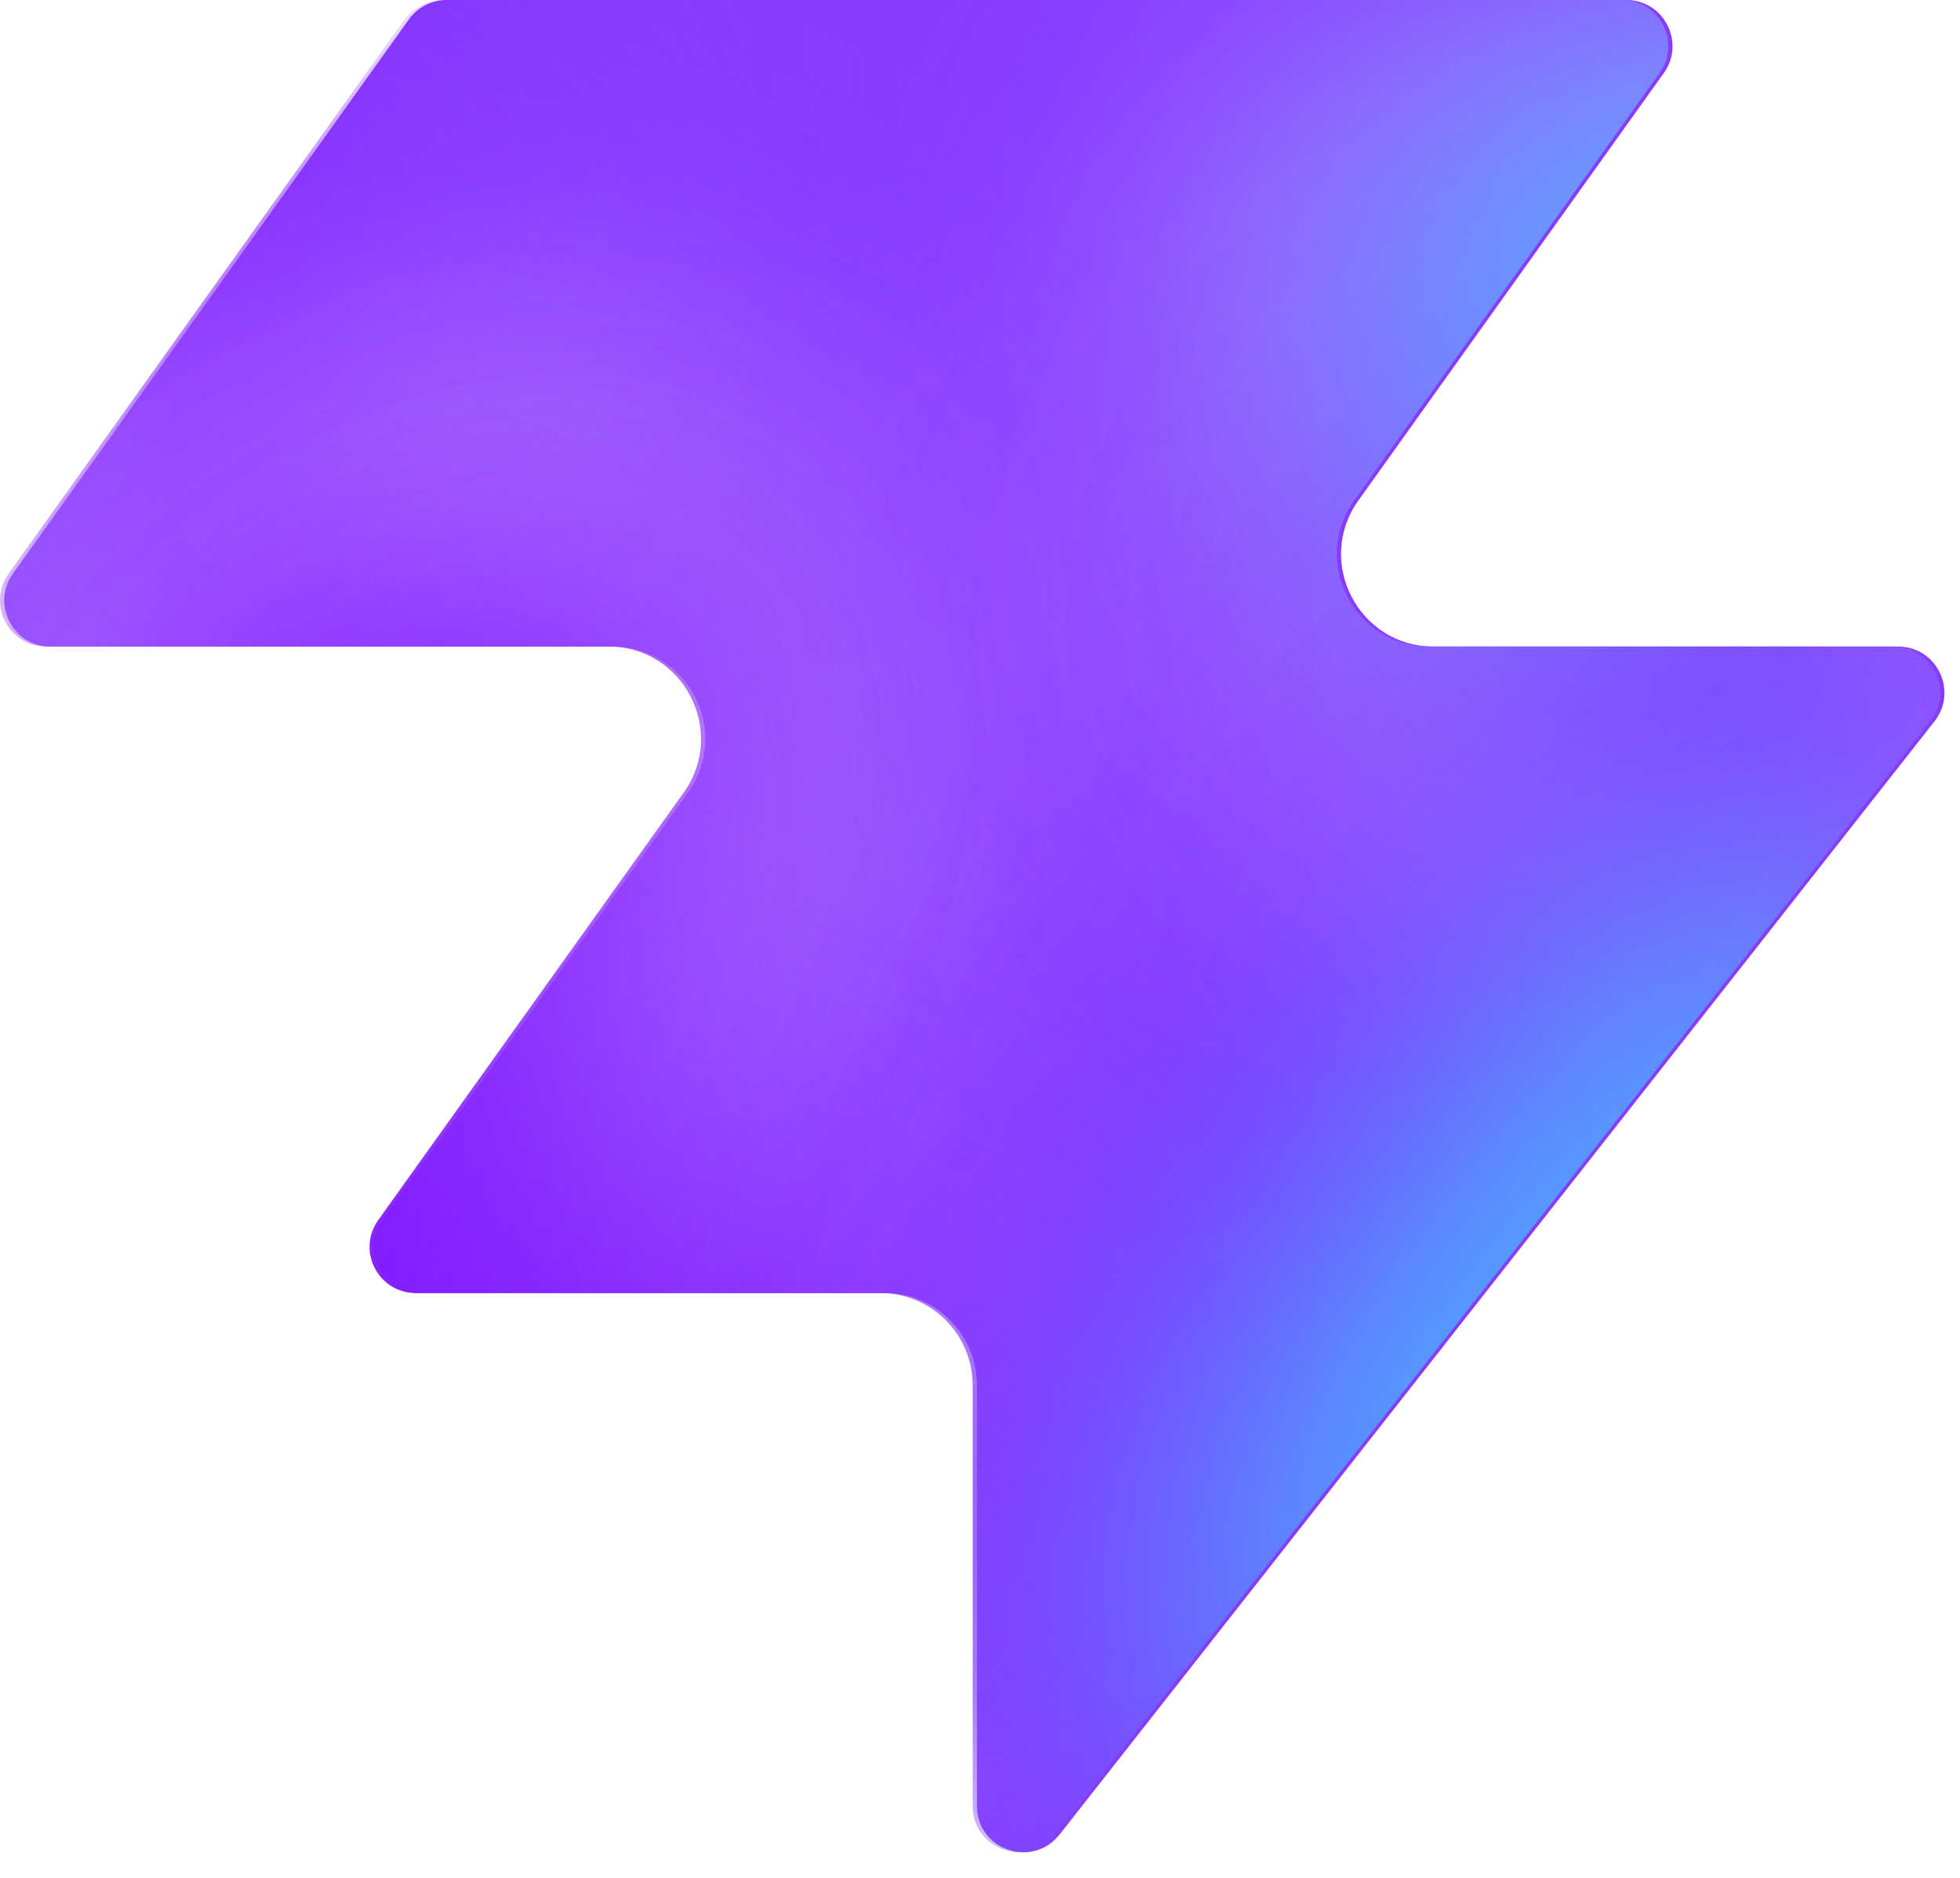
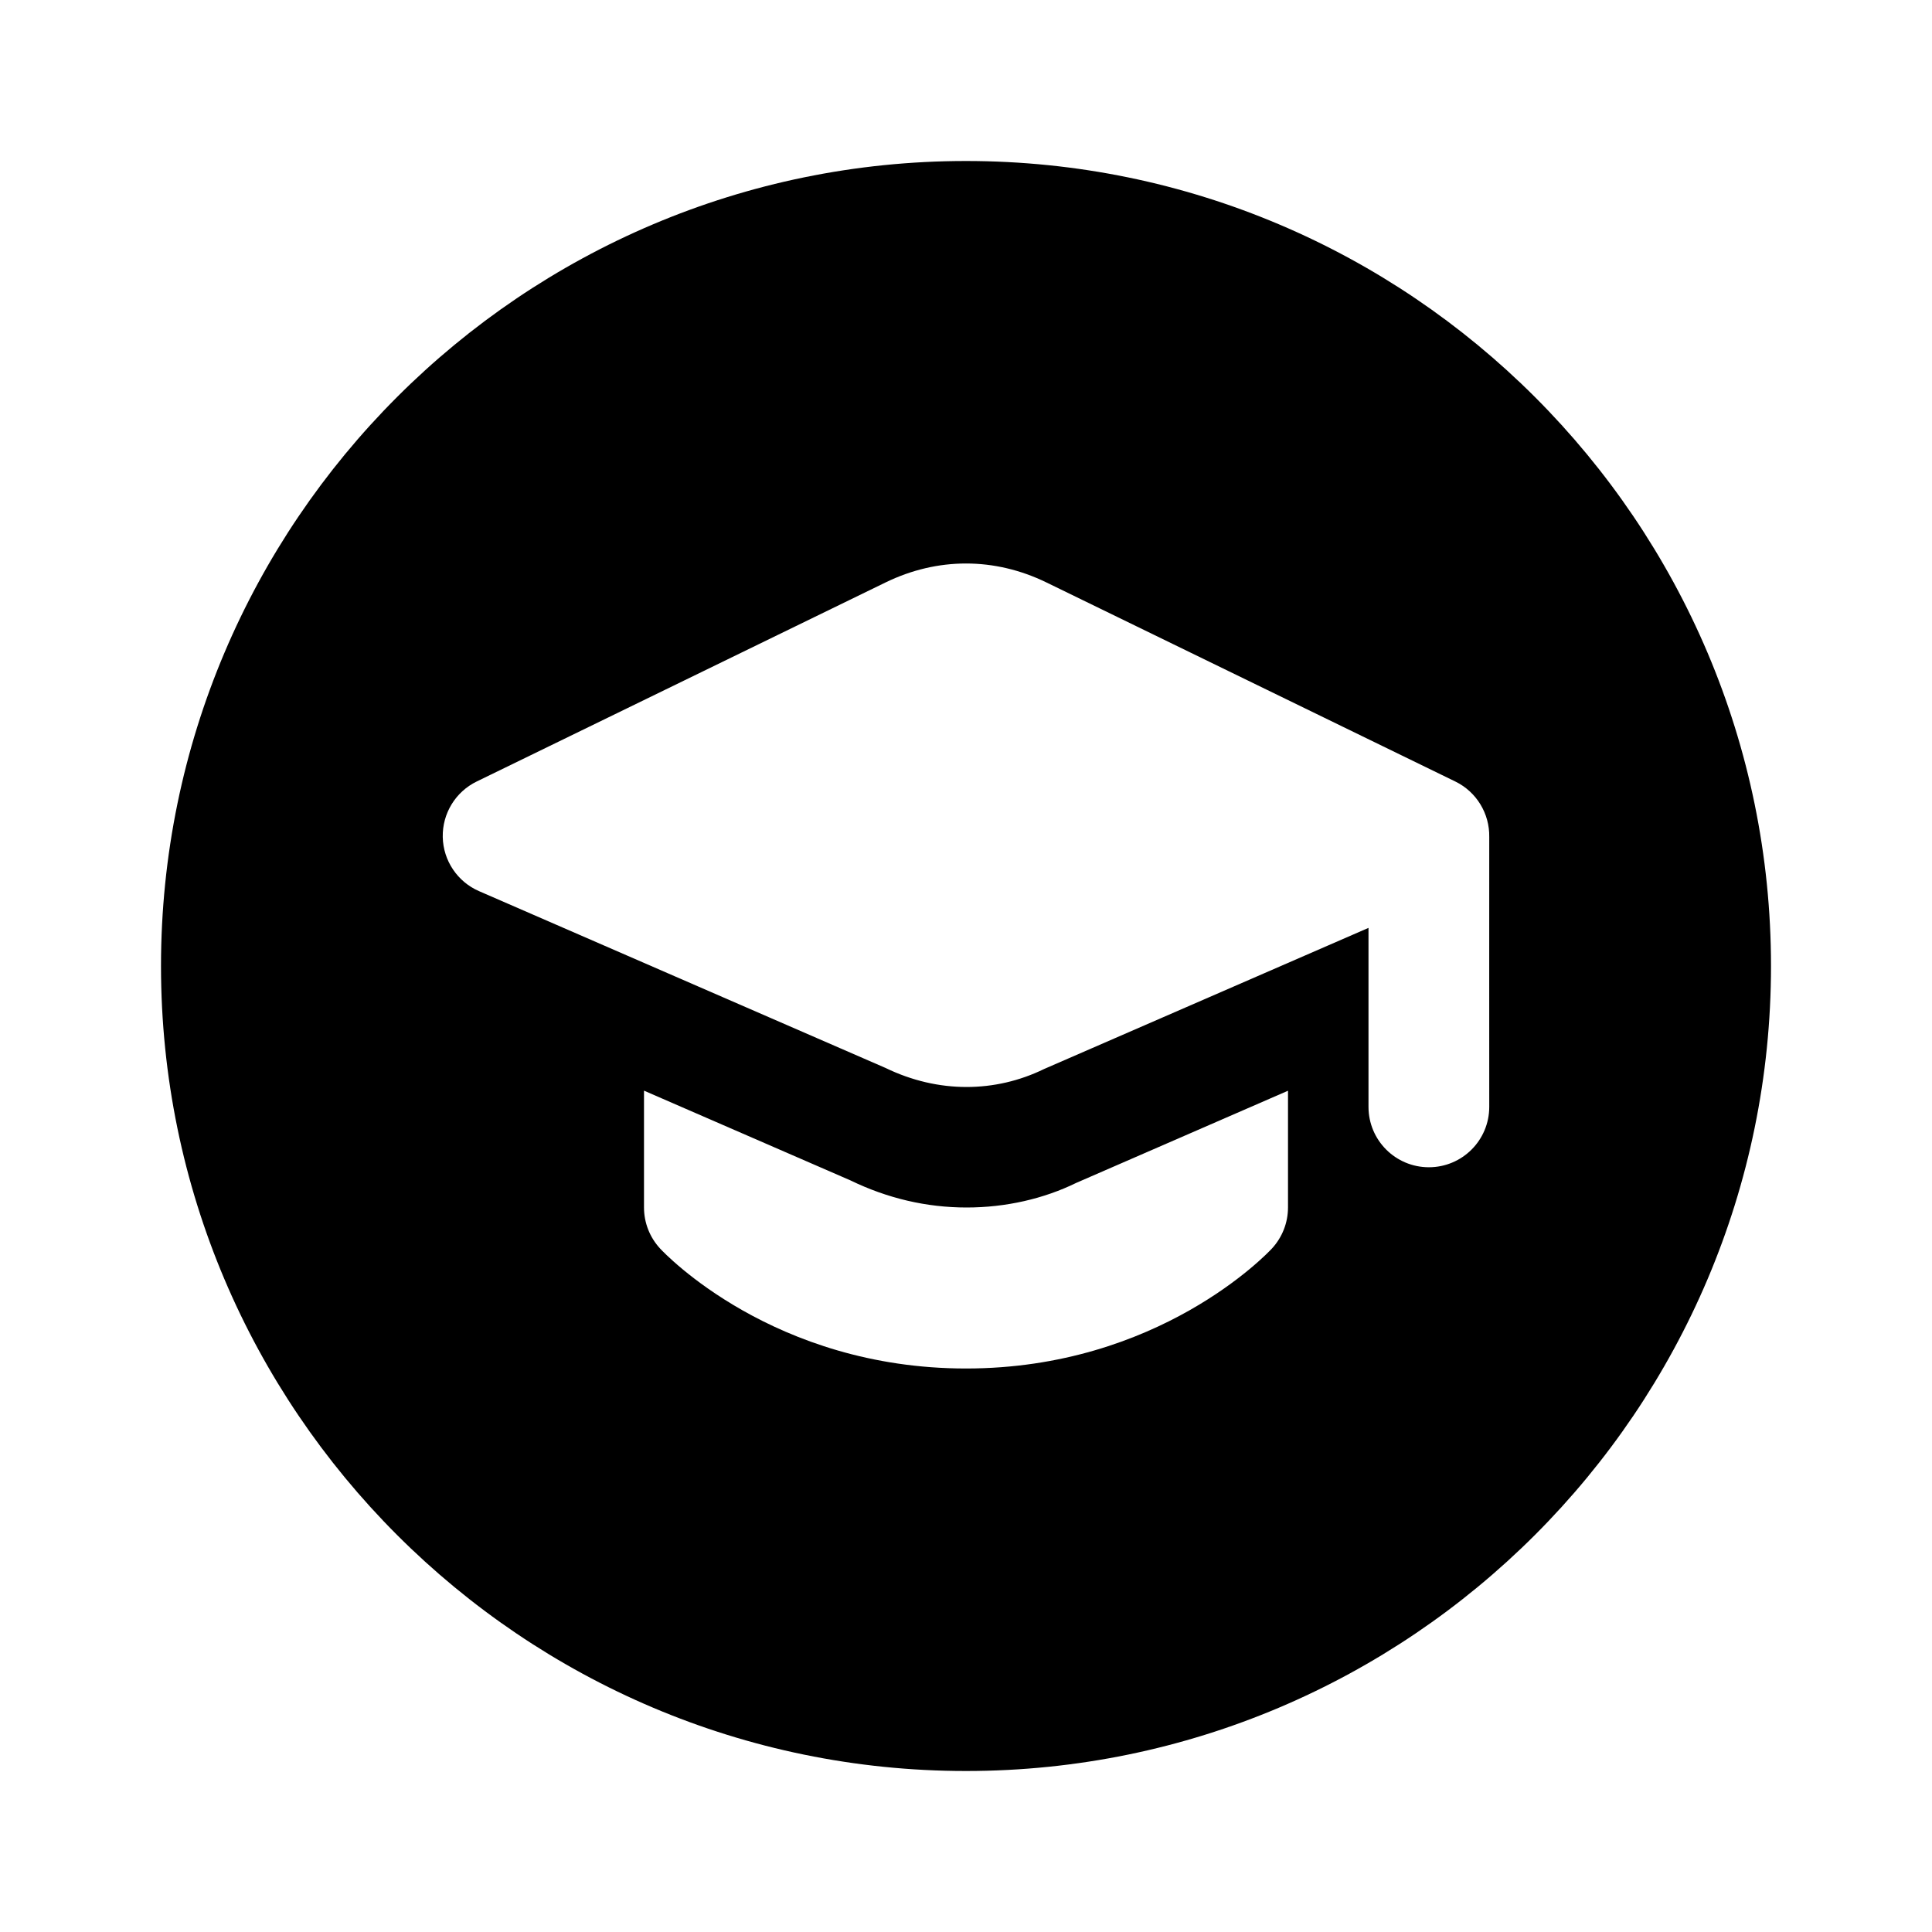
- <svg xmlns="http://www.w3.org/2000/svg" width="48" height="46" fill="none" viewBox="0 0 48 46">
-   <path fill="#863bff" d="M25.946 44.938c-.664.845-2.021.375-2.021-.698V33.937a2.26 2.26 0 0 0-2.262-2.262H10.287c-.92 0-1.456-1.04-.92-1.788l7.48-10.471c1.07-1.497 0-3.578-1.842-3.578H1.237c-.92 0-1.456-1.04-.92-1.788L10.013.474c.214-.297.556-.474.92-.474h28.894c.92 0 1.456 1.04.92 1.788l-7.48 10.471c-1.07 1.498 0 3.579 1.842 3.579h11.377c.943 0 1.473 1.088.89 1.83L25.947 44.94z" style="fill:#863bff;fill:color(display-p3 .525 .23 1);fill-opacity:1" />
-   <mask id="a" width="48" height="46" x="0" y="0" maskUnits="userSpaceOnUse" style="mask-type:alpha">
-     <path fill="#000" d="M25.842 44.938c-.664.844-2.021.375-2.021-.698V33.937a2.26 2.26 0 0 0-2.262-2.262H10.183c-.92 0-1.456-1.04-.92-1.788l7.48-10.471c1.07-1.498 0-3.579-1.842-3.579H1.133c-.92 0-1.456-1.04-.92-1.787L9.91.473c.214-.297.556-.474.92-.474h28.894c.92 0 1.456 1.04.92 1.788l-7.48 10.471c-1.07 1.498 0 3.578 1.842 3.578h11.377c.943 0 1.473 1.088.89 1.832L25.843 44.94z" style="fill:#000;fill-opacity:1" />
-   </mask>
-   <g mask="url(#a)">
-     <g filter="url(#b)">
-       <ellipse cx="5.508" cy="14.704" fill="#ede6ff" rx="5.508" ry="14.704" style="fill:#ede6ff;fill:color(display-p3 .927 .903 1);fill-opacity:1" transform="matrix(.00324 1 1 -.00324 -4.47 31.516)" />
-     </g>
-     <g filter="url(#c)">
-       <ellipse cx="10.399" cy="29.851" fill="#ede6ff" rx="10.399" ry="29.851" style="fill:#ede6ff;fill:color(display-p3 .927 .903 1);fill-opacity:1" transform="matrix(.00324 1 1 -.00324 -39.328 7.883)" />
-     </g>
-     <g filter="url(#d)">
-       <ellipse cx="5.508" cy="30.487" fill="#7e14ff" rx="5.508" ry="30.487" style="fill:#7e14ff;fill:color(display-p3 .492 .077 1);fill-opacity:1" transform="rotate(89.814 -25.913 -14.639)scale(1 -1)" />
-     </g>
-     <g filter="url(#e)">
-       <ellipse cx="5.508" cy="30.599" fill="#7e14ff" rx="5.508" ry="30.599" style="fill:#7e14ff;fill:color(display-p3 .492 .077 1);fill-opacity:1" transform="rotate(89.814 -32.644 -3.334)scale(1 -1)" />
-     </g>
-     <g filter="url(#f)">
-       <ellipse cx="5.508" cy="30.599" fill="#7e14ff" rx="5.508" ry="30.599" style="fill:#7e14ff;fill:color(display-p3 .492 .077 1);fill-opacity:1" transform="matrix(.00324 1 1 -.00324 -34.34 30.47)" />
-     </g>
-     <g filter="url(#g)">
-       <ellipse cx="14.072" cy="22.078" fill="#ede6ff" rx="14.072" ry="22.078" style="fill:#ede6ff;fill:color(display-p3 .927 .903 1);fill-opacity:1" transform="rotate(93.35 24.506 48.493)scale(-1 1)" />
-     </g>
-     <g filter="url(#h)">
-       <ellipse cx="3.47" cy="21.501" fill="#7e14ff" rx="3.47" ry="21.501" style="fill:#7e14ff;fill:color(display-p3 .492 .077 1);fill-opacity:1" transform="rotate(89.009 28.708 47.59)scale(-1 1)" />
-     </g>
-     <g filter="url(#i)">
-       <ellipse cx="3.47" cy="21.501" fill="#7e14ff" rx="3.47" ry="21.501" style="fill:#7e14ff;fill:color(display-p3 .492 .077 1);fill-opacity:1" transform="rotate(89.009 28.708 47.59)scale(-1 1)" />
-     </g>
-     <g filter="url(#j)">
-       <ellipse cx=".387" cy="8.972" fill="#7e14ff" rx="4.407" ry="29.108" style="fill:#7e14ff;fill:color(display-p3 .492 .077 1);fill-opacity:1" transform="rotate(39.51 .387 8.972)" />
-     </g>
-     <g filter="url(#k)">
-       <ellipse cx="47.523" cy="-6.092" fill="#7e14ff" rx="4.407" ry="29.108" style="fill:#7e14ff;fill:color(display-p3 .492 .077 1);fill-opacity:1" transform="rotate(37.892 47.523 -6.092)" />
-     </g>
-     <g filter="url(#l)">
-       <ellipse cx="41.412" cy="6.333" fill="#47bfff" rx="5.971" ry="9.665" style="fill:#47bfff;fill:color(display-p3 .28 .748 1);fill-opacity:1" transform="rotate(37.892 41.412 6.333)" />
-     </g>
-     <g filter="url(#m)">
-       <ellipse cx="-1.879" cy="38.332" fill="#7e14ff" rx="4.407" ry="29.108" style="fill:#7e14ff;fill:color(display-p3 .492 .077 1);fill-opacity:1" transform="rotate(37.892 -1.88 38.332)" />
-     </g>
-     <g filter="url(#n)">
-       <ellipse cx="-1.879" cy="38.332" fill="#7e14ff" rx="4.407" ry="29.108" style="fill:#7e14ff;fill:color(display-p3 .492 .077 1);fill-opacity:1" transform="rotate(37.892 -1.88 38.332)" />
-     </g>
-     <g filter="url(#o)">
-       <ellipse cx="35.651" cy="29.907" fill="#7e14ff" rx="4.407" ry="29.108" style="fill:#7e14ff;fill:color(display-p3 .492 .077 1);fill-opacity:1" transform="rotate(37.892 35.651 29.907)" />
-     </g>
-     <g filter="url(#p)">
-       <ellipse cx="38.418" cy="32.4" fill="#47bfff" rx="5.971" ry="15.297" style="fill:#47bfff;fill:color(display-p3 .28 .748 1);fill-opacity:1" transform="rotate(37.892 38.418 32.4)" />
-     </g>
-   </g>
-   <defs>
-     <filter id="b" width="60.045" height="41.654" x="-19.77" y="16.149" color-interpolation-filters="sRGB" filterUnits="userSpaceOnUse">
-       <feFlood flood-opacity="0" result="BackgroundImageFix" />
-       <feBlend in="SourceGraphic" in2="BackgroundImageFix" result="shape" />
-       <feGaussianBlur result="effect1_foregroundBlur_2002_17158" stdDeviation="7.659" />
-     </filter>
-     <filter id="c" width="90.34" height="51.437" x="-54.613" y="-7.533" color-interpolation-filters="sRGB" filterUnits="userSpaceOnUse">
-       <feFlood flood-opacity="0" result="BackgroundImageFix" />
-       <feBlend in="SourceGraphic" in2="BackgroundImageFix" result="shape" />
-       <feGaussianBlur result="effect1_foregroundBlur_2002_17158" stdDeviation="7.659" />
-     </filter>
-     <filter id="d" width="79.355" height="29.4" x="-49.64" y="2.03" color-interpolation-filters="sRGB" filterUnits="userSpaceOnUse">
-       <feFlood flood-opacity="0" result="BackgroundImageFix" />
-       <feBlend in="SourceGraphic" in2="BackgroundImageFix" result="shape" />
-       <feGaussianBlur result="effect1_foregroundBlur_2002_17158" stdDeviation="4.596" />
-     </filter>
-     <filter id="e" width="79.579" height="29.4" x="-45.045" y="20.029" color-interpolation-filters="sRGB" filterUnits="userSpaceOnUse">
-       <feFlood flood-opacity="0" result="BackgroundImageFix" />
-       <feBlend in="SourceGraphic" in2="BackgroundImageFix" result="shape" />
-       <feGaussianBlur result="effect1_foregroundBlur_2002_17158" stdDeviation="4.596" />
-     </filter>
-     <filter id="f" width="79.579" height="29.4" x="-43.513" y="21.178" color-interpolation-filters="sRGB" filterUnits="userSpaceOnUse">
-       <feFlood flood-opacity="0" result="BackgroundImageFix" />
-       <feBlend in="SourceGraphic" in2="BackgroundImageFix" result="shape" />
-       <feGaussianBlur result="effect1_foregroundBlur_2002_17158" stdDeviation="4.596" />
-     </filter>
-     <filter id="g" width="74.749" height="58.852" x="15.756" y="-17.901" color-interpolation-filters="sRGB" filterUnits="userSpaceOnUse">
-       <feFlood flood-opacity="0" result="BackgroundImageFix" />
-       <feBlend in="SourceGraphic" in2="BackgroundImageFix" result="shape" />
-       <feGaussianBlur result="effect1_foregroundBlur_2002_17158" stdDeviation="7.659" />
-     </filter>
-     <filter id="h" width="61.377" height="25.362" x="23.548" y="2.284" color-interpolation-filters="sRGB" filterUnits="userSpaceOnUse">
-       <feFlood flood-opacity="0" result="BackgroundImageFix" />
-       <feBlend in="SourceGraphic" in2="BackgroundImageFix" result="shape" />
-       <feGaussianBlur result="effect1_foregroundBlur_2002_17158" stdDeviation="4.596" />
-     </filter>
-     <filter id="i" width="61.377" height="25.362" x="23.548" y="2.284" color-interpolation-filters="sRGB" filterUnits="userSpaceOnUse">
-       <feFlood flood-opacity="0" result="BackgroundImageFix" />
-       <feBlend in="SourceGraphic" in2="BackgroundImageFix" result="shape" />
-       <feGaussianBlur result="effect1_foregroundBlur_2002_17158" stdDeviation="4.596" />
-     </filter>
-     <filter id="j" width="56.045" height="63.649" x="-27.636" y="-22.853" color-interpolation-filters="sRGB" filterUnits="userSpaceOnUse">
-       <feFlood flood-opacity="0" result="BackgroundImageFix" />
-       <feBlend in="SourceGraphic" in2="BackgroundImageFix" result="shape" />
-       <feGaussianBlur result="effect1_foregroundBlur_2002_17158" stdDeviation="4.596" />
-     </filter>
-     <filter id="k" width="54.814" height="64.646" x="20.116" y="-38.415" color-interpolation-filters="sRGB" filterUnits="userSpaceOnUse">
-       <feFlood flood-opacity="0" result="BackgroundImageFix" />
-       <feBlend in="SourceGraphic" in2="BackgroundImageFix" result="shape" />
-       <feGaussianBlur result="effect1_foregroundBlur_2002_17158" stdDeviation="4.596" />
-     </filter>
-     <filter id="l" width="33.541" height="35.313" x="24.641" y="-11.323" color-interpolation-filters="sRGB" filterUnits="userSpaceOnUse">
-       <feFlood flood-opacity="0" result="BackgroundImageFix" />
-       <feBlend in="SourceGraphic" in2="BackgroundImageFix" result="shape" />
-       <feGaussianBlur result="effect1_foregroundBlur_2002_17158" stdDeviation="4.596" />
-     </filter>
-     <filter id="m" width="54.814" height="64.646" x="-29.286" y="6.009" color-interpolation-filters="sRGB" filterUnits="userSpaceOnUse">
-       <feFlood flood-opacity="0" result="BackgroundImageFix" />
-       <feBlend in="SourceGraphic" in2="BackgroundImageFix" result="shape" />
-       <feGaussianBlur result="effect1_foregroundBlur_2002_17158" stdDeviation="4.596" />
-     </filter>
-     <filter id="n" width="54.814" height="64.646" x="-29.286" y="6.009" color-interpolation-filters="sRGB" filterUnits="userSpaceOnUse">
-       <feFlood flood-opacity="0" result="BackgroundImageFix" />
-       <feBlend in="SourceGraphic" in2="BackgroundImageFix" result="shape" />
-       <feGaussianBlur result="effect1_foregroundBlur_2002_17158" stdDeviation="4.596" />
-     </filter>
-     <filter id="o" width="54.814" height="64.646" x="8.244" y="-2.416" color-interpolation-filters="sRGB" filterUnits="userSpaceOnUse">
-       <feFlood flood-opacity="0" result="BackgroundImageFix" />
-       <feBlend in="SourceGraphic" in2="BackgroundImageFix" result="shape" />
-       <feGaussianBlur result="effect1_foregroundBlur_2002_17158" stdDeviation="4.596" />
-     </filter>
-     <filter id="p" width="39.409" height="43.623" x="18.713" y="10.588" color-interpolation-filters="sRGB" filterUnits="userSpaceOnUse">
-       <feFlood flood-opacity="0" result="BackgroundImageFix" />
-       <feBlend in="SourceGraphic" in2="BackgroundImageFix" result="shape" />
-       <feGaussianBlur result="effect1_foregroundBlur_2002_17158" stdDeviation="4.596" />
-     </filter>
-   </defs>
+ <svg xmlns="http://www.w3.org/2000/svg" viewBox="0 0 48 48" width="50px" height="50px">
+   <path d="M24,4C12.972,4,4,12.972,4,24s8.972,20,20,20s20-8.972,20-20S35.028,4,24,4z M31.6,31.02C31.487,31.142,28.782,34,24,34 s-7.487-2.858-7.6-2.98C16.143,30.742,16,30.378,16,30v-2.903l5.128,2.229C22.048,29.773,23.02,30,24.015,30 c0.977,0,1.92-0.218,2.725-0.612L32,27.099V30C32,30.378,31.857,30.742,31.6,31.02z M37,27.5c0,0.829-0.672,1.5-1.5,1.5 S34,28.329,34,27.5v-4.447l-8.059,3.506c-0.609,0.297-1.265,0.447-1.927,0.447c-0.677,0-1.361-0.157-2.013-0.473L11.901,22.14 c-0.536-0.233-0.889-0.758-0.901-1.343c-0.012-0.585,0.317-1.125,0.844-1.381l10.157-4.945c1.289-0.628,2.709-0.628,3.998,0 l10.157,4.945c0.526,0.256,0.855,0.795,0.844,1.381C36.998,20.909,37,27.5,37,27.5z" />
</svg>
